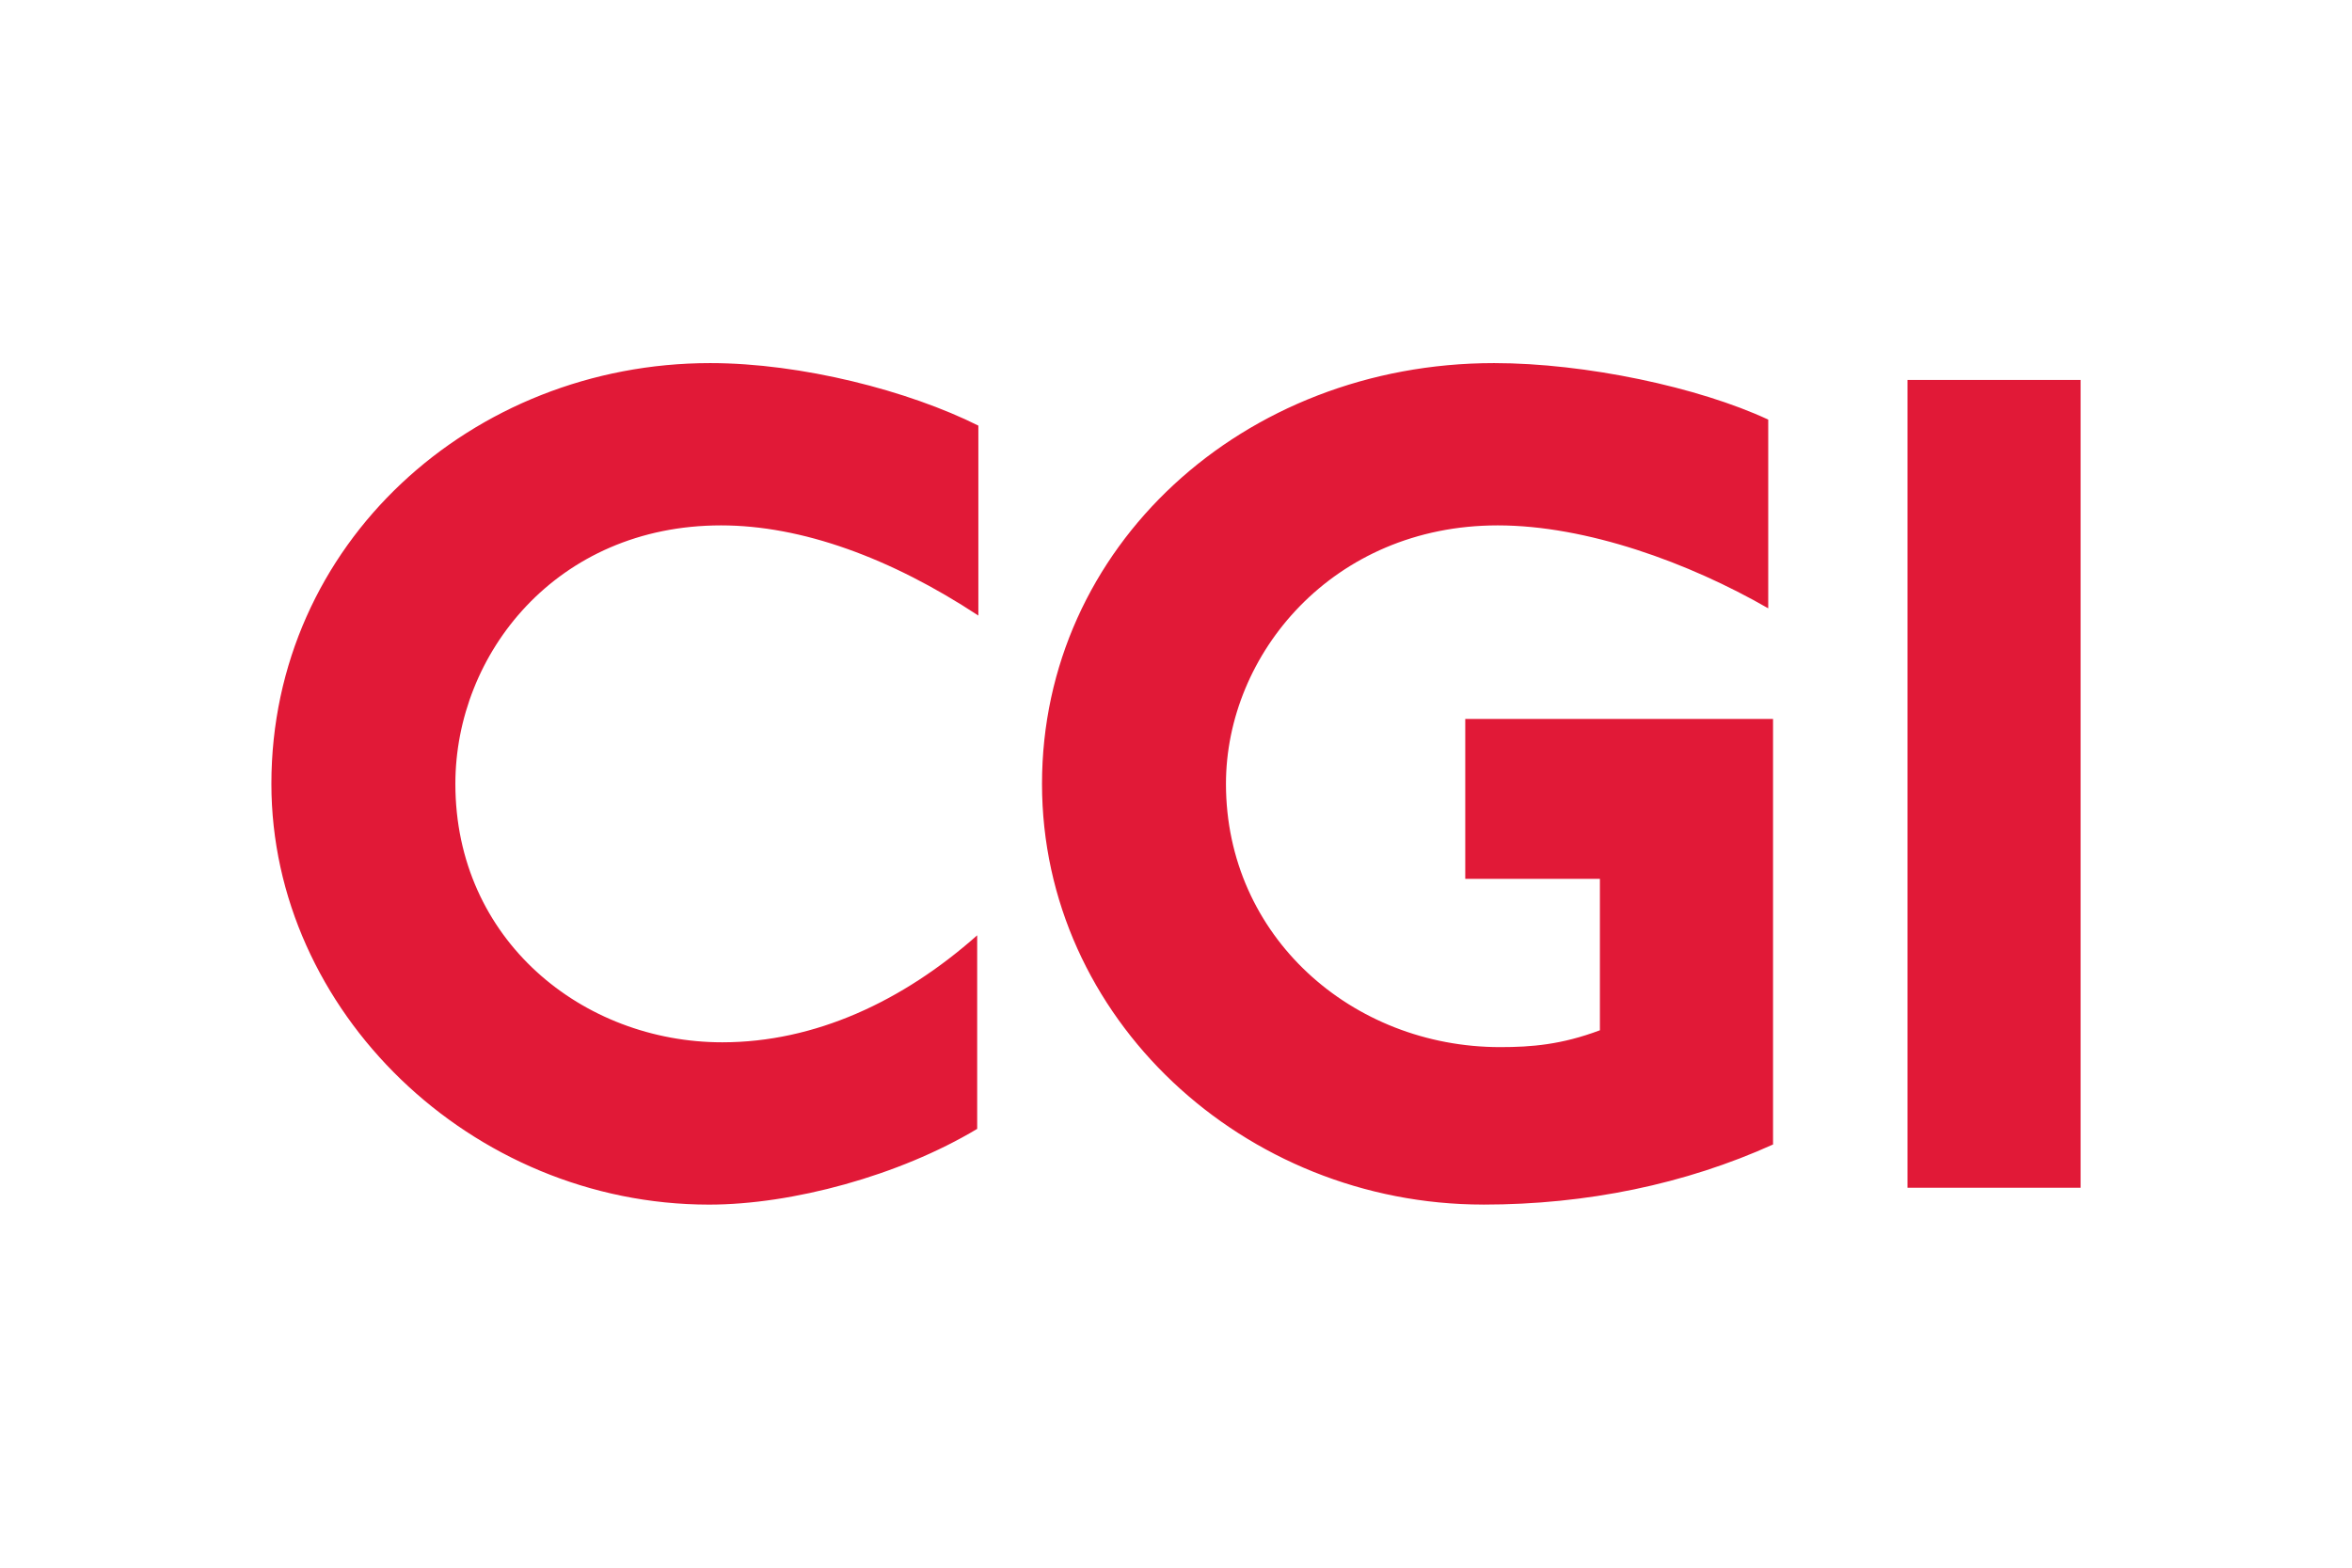
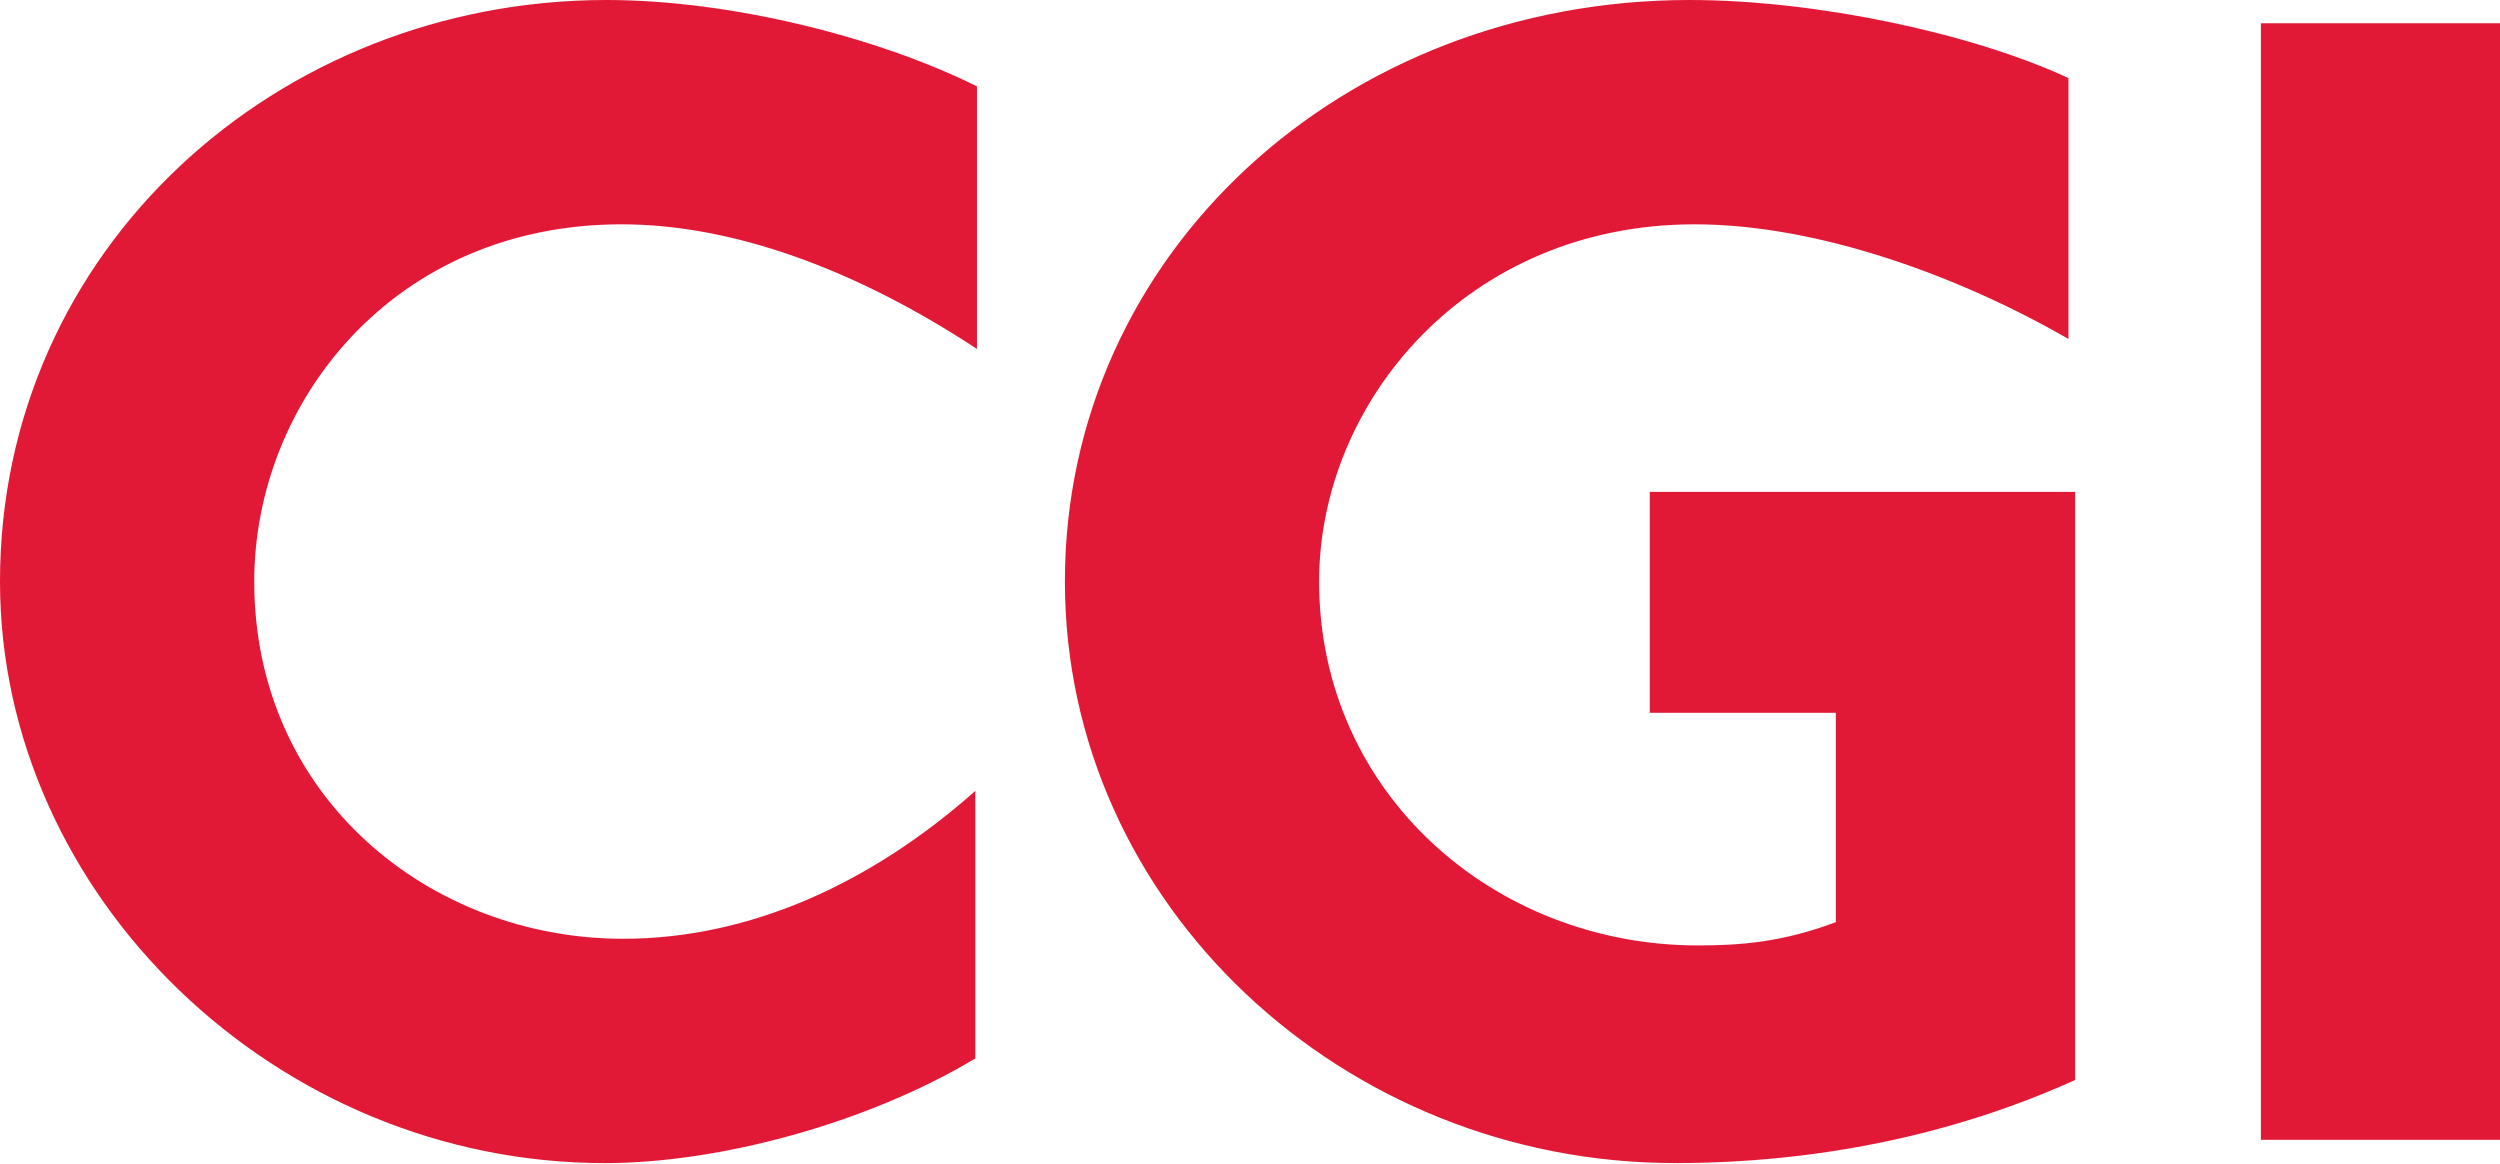
- <svg xmlns="http://www.w3.org/2000/svg" height="800" width="1200" viewBox="-11.944 -9.26 103.512 55.562">
+ <svg xmlns="http://www.w3.org/2000/svg" viewBox="0 0 79.62 37.04">
  <path d="M19.791 7.144c-7.249 0-11.694 5.662-11.694 11.377 0 6.879 5.609 11.377 11.747 11.377 4.074 0 7.938-1.799 11.218-4.709v8.52c-3.44 2.064-8.149 3.334-11.8 3.334C8.784 37.041 0 28.522 0 18.521 0 7.938 8.837 0 19.314 0c4.022 0 8.731 1.217 11.8 2.752v8.361c-3.863-2.54-7.778-3.969-11.324-3.969zm33.544 29.897c-10.53 0-19.42-8.202-19.42-18.52C33.915 8.096 42.752 0 53.811 0c4.021 0 8.996 1.058 12.065 2.487v8.308C62.384 8.784 57.886 7.144 53.97 7.144c-7.249 0-11.959 5.662-11.959 11.377 0 6.72 5.556 11.589 12.065 11.589 1.376 0 2.699-.106 4.392-.741v-6.667H52.542v-7.038h13.546v18.732c-3.864 1.746-8.202 2.646-12.754 2.646zm18.67-.741V.741h7.62v35.559z" fill="#e11937" />
</svg>
